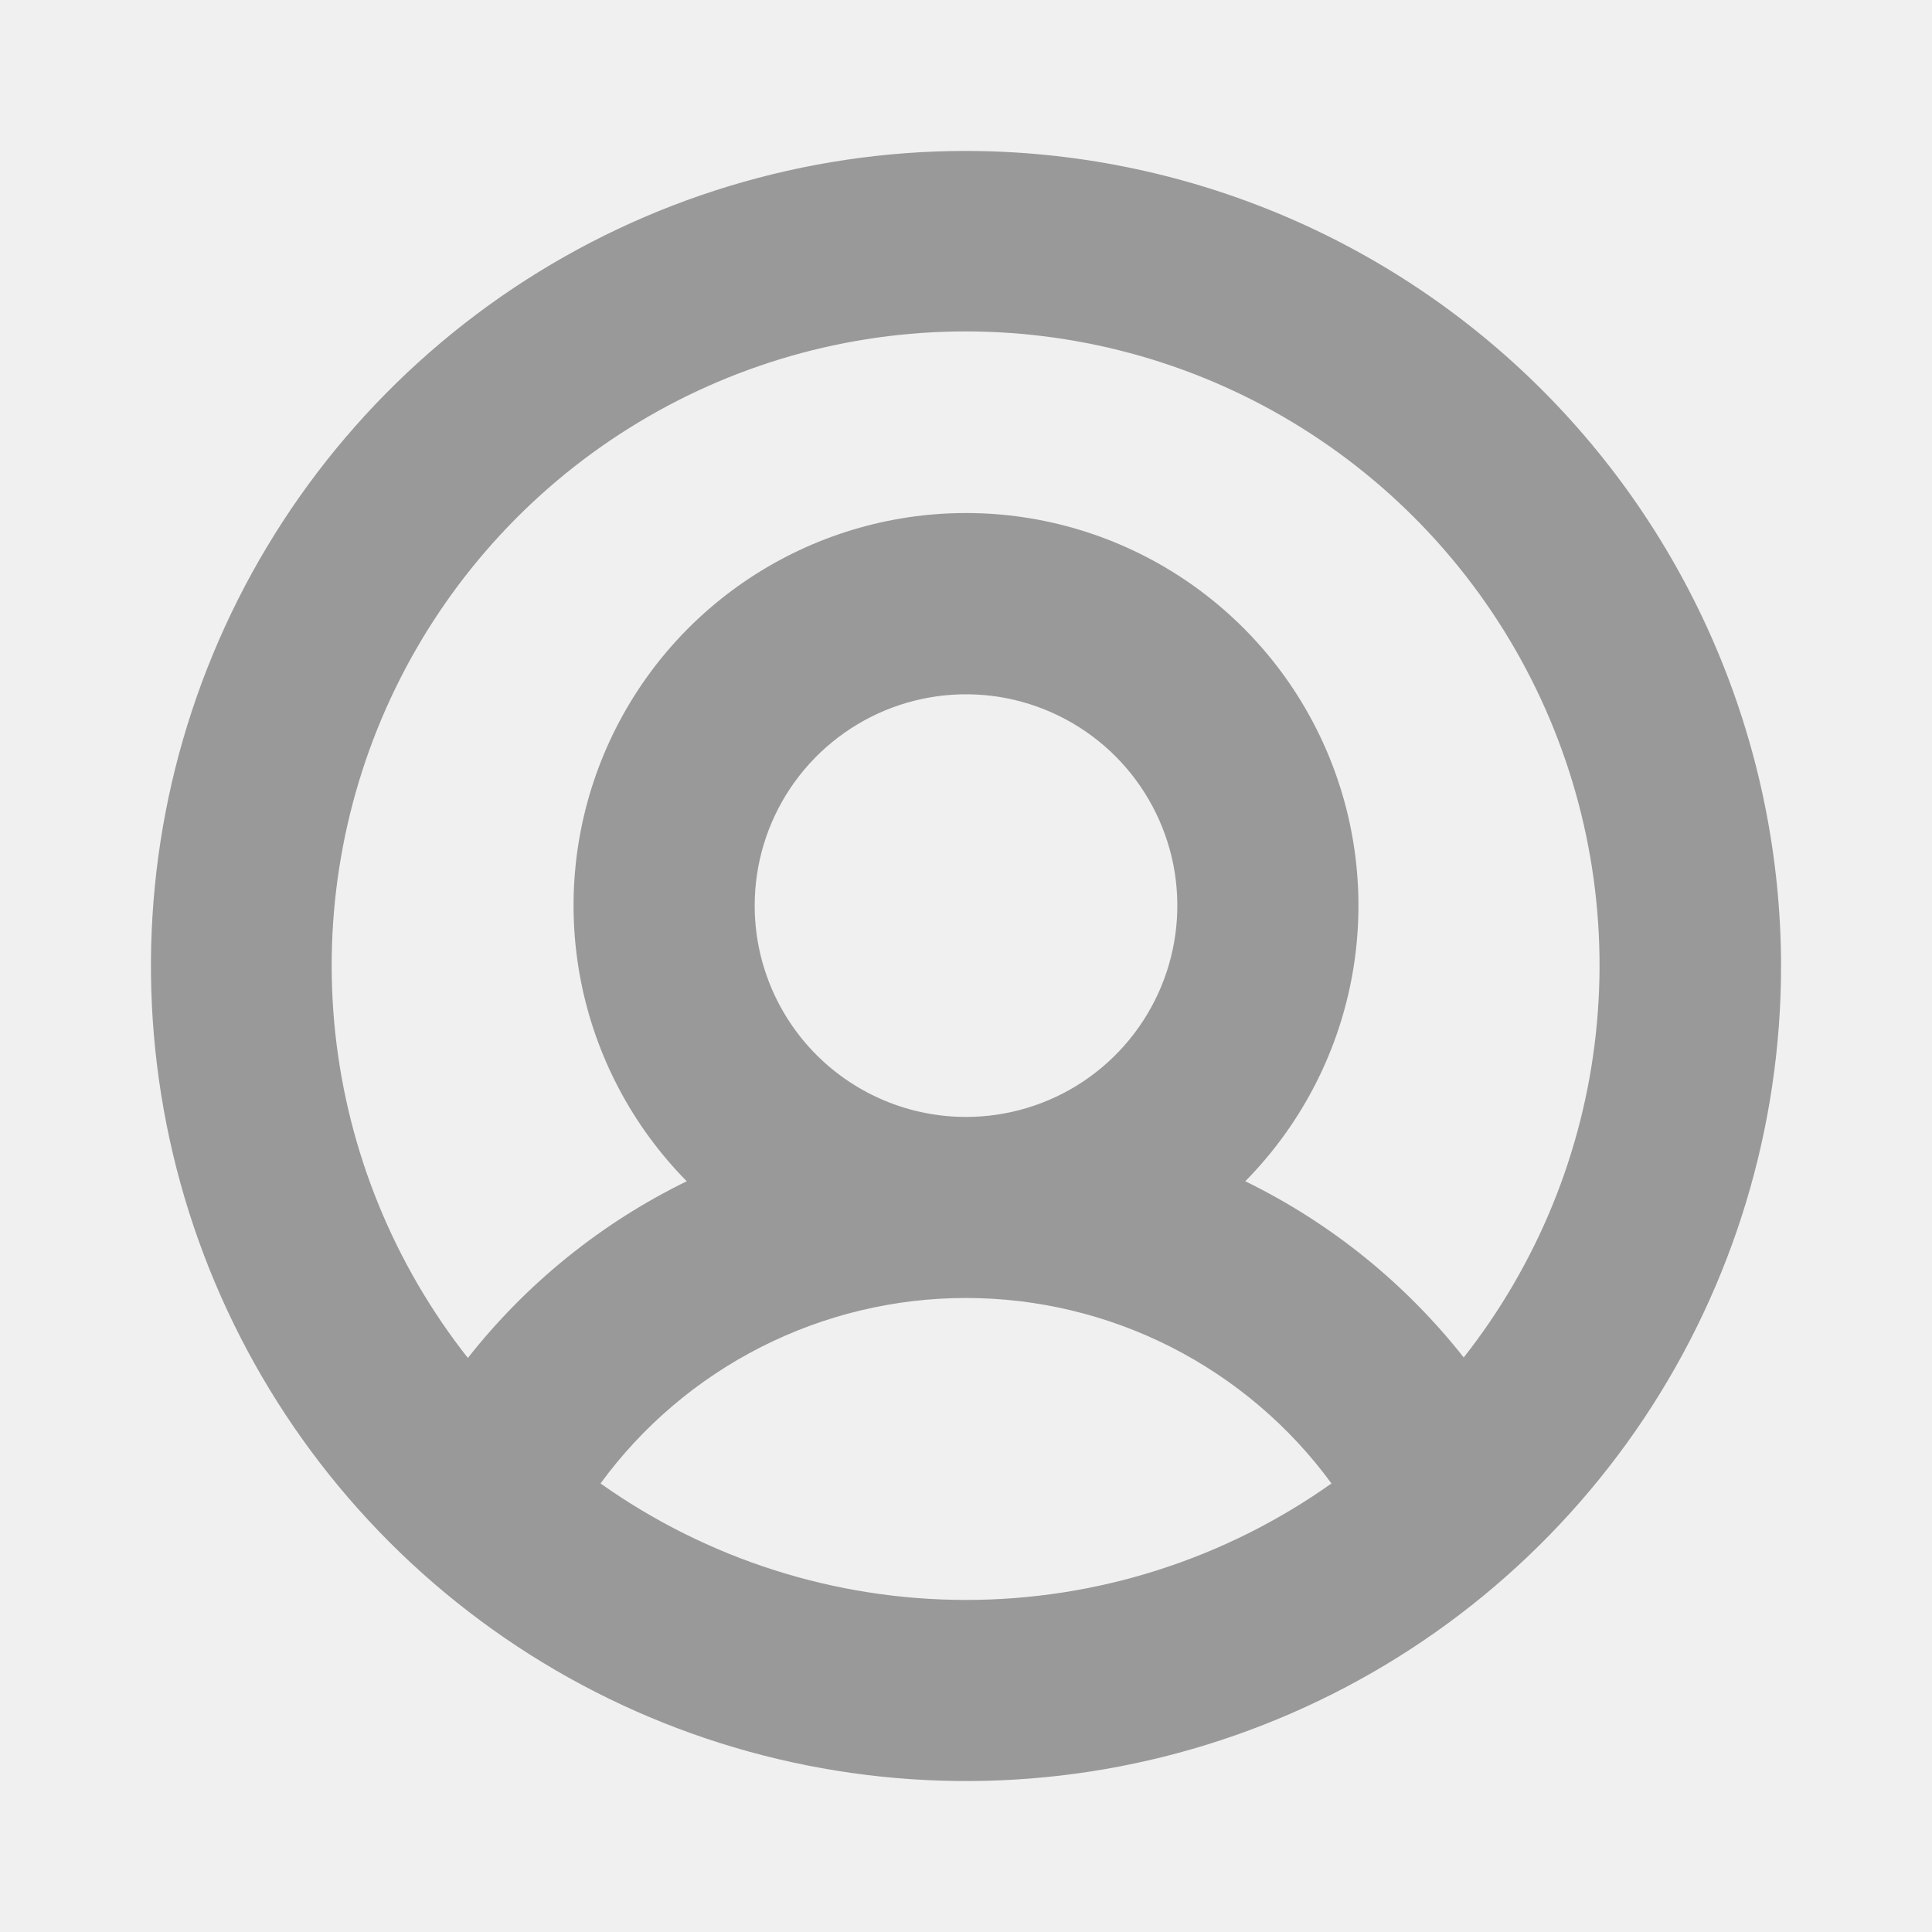
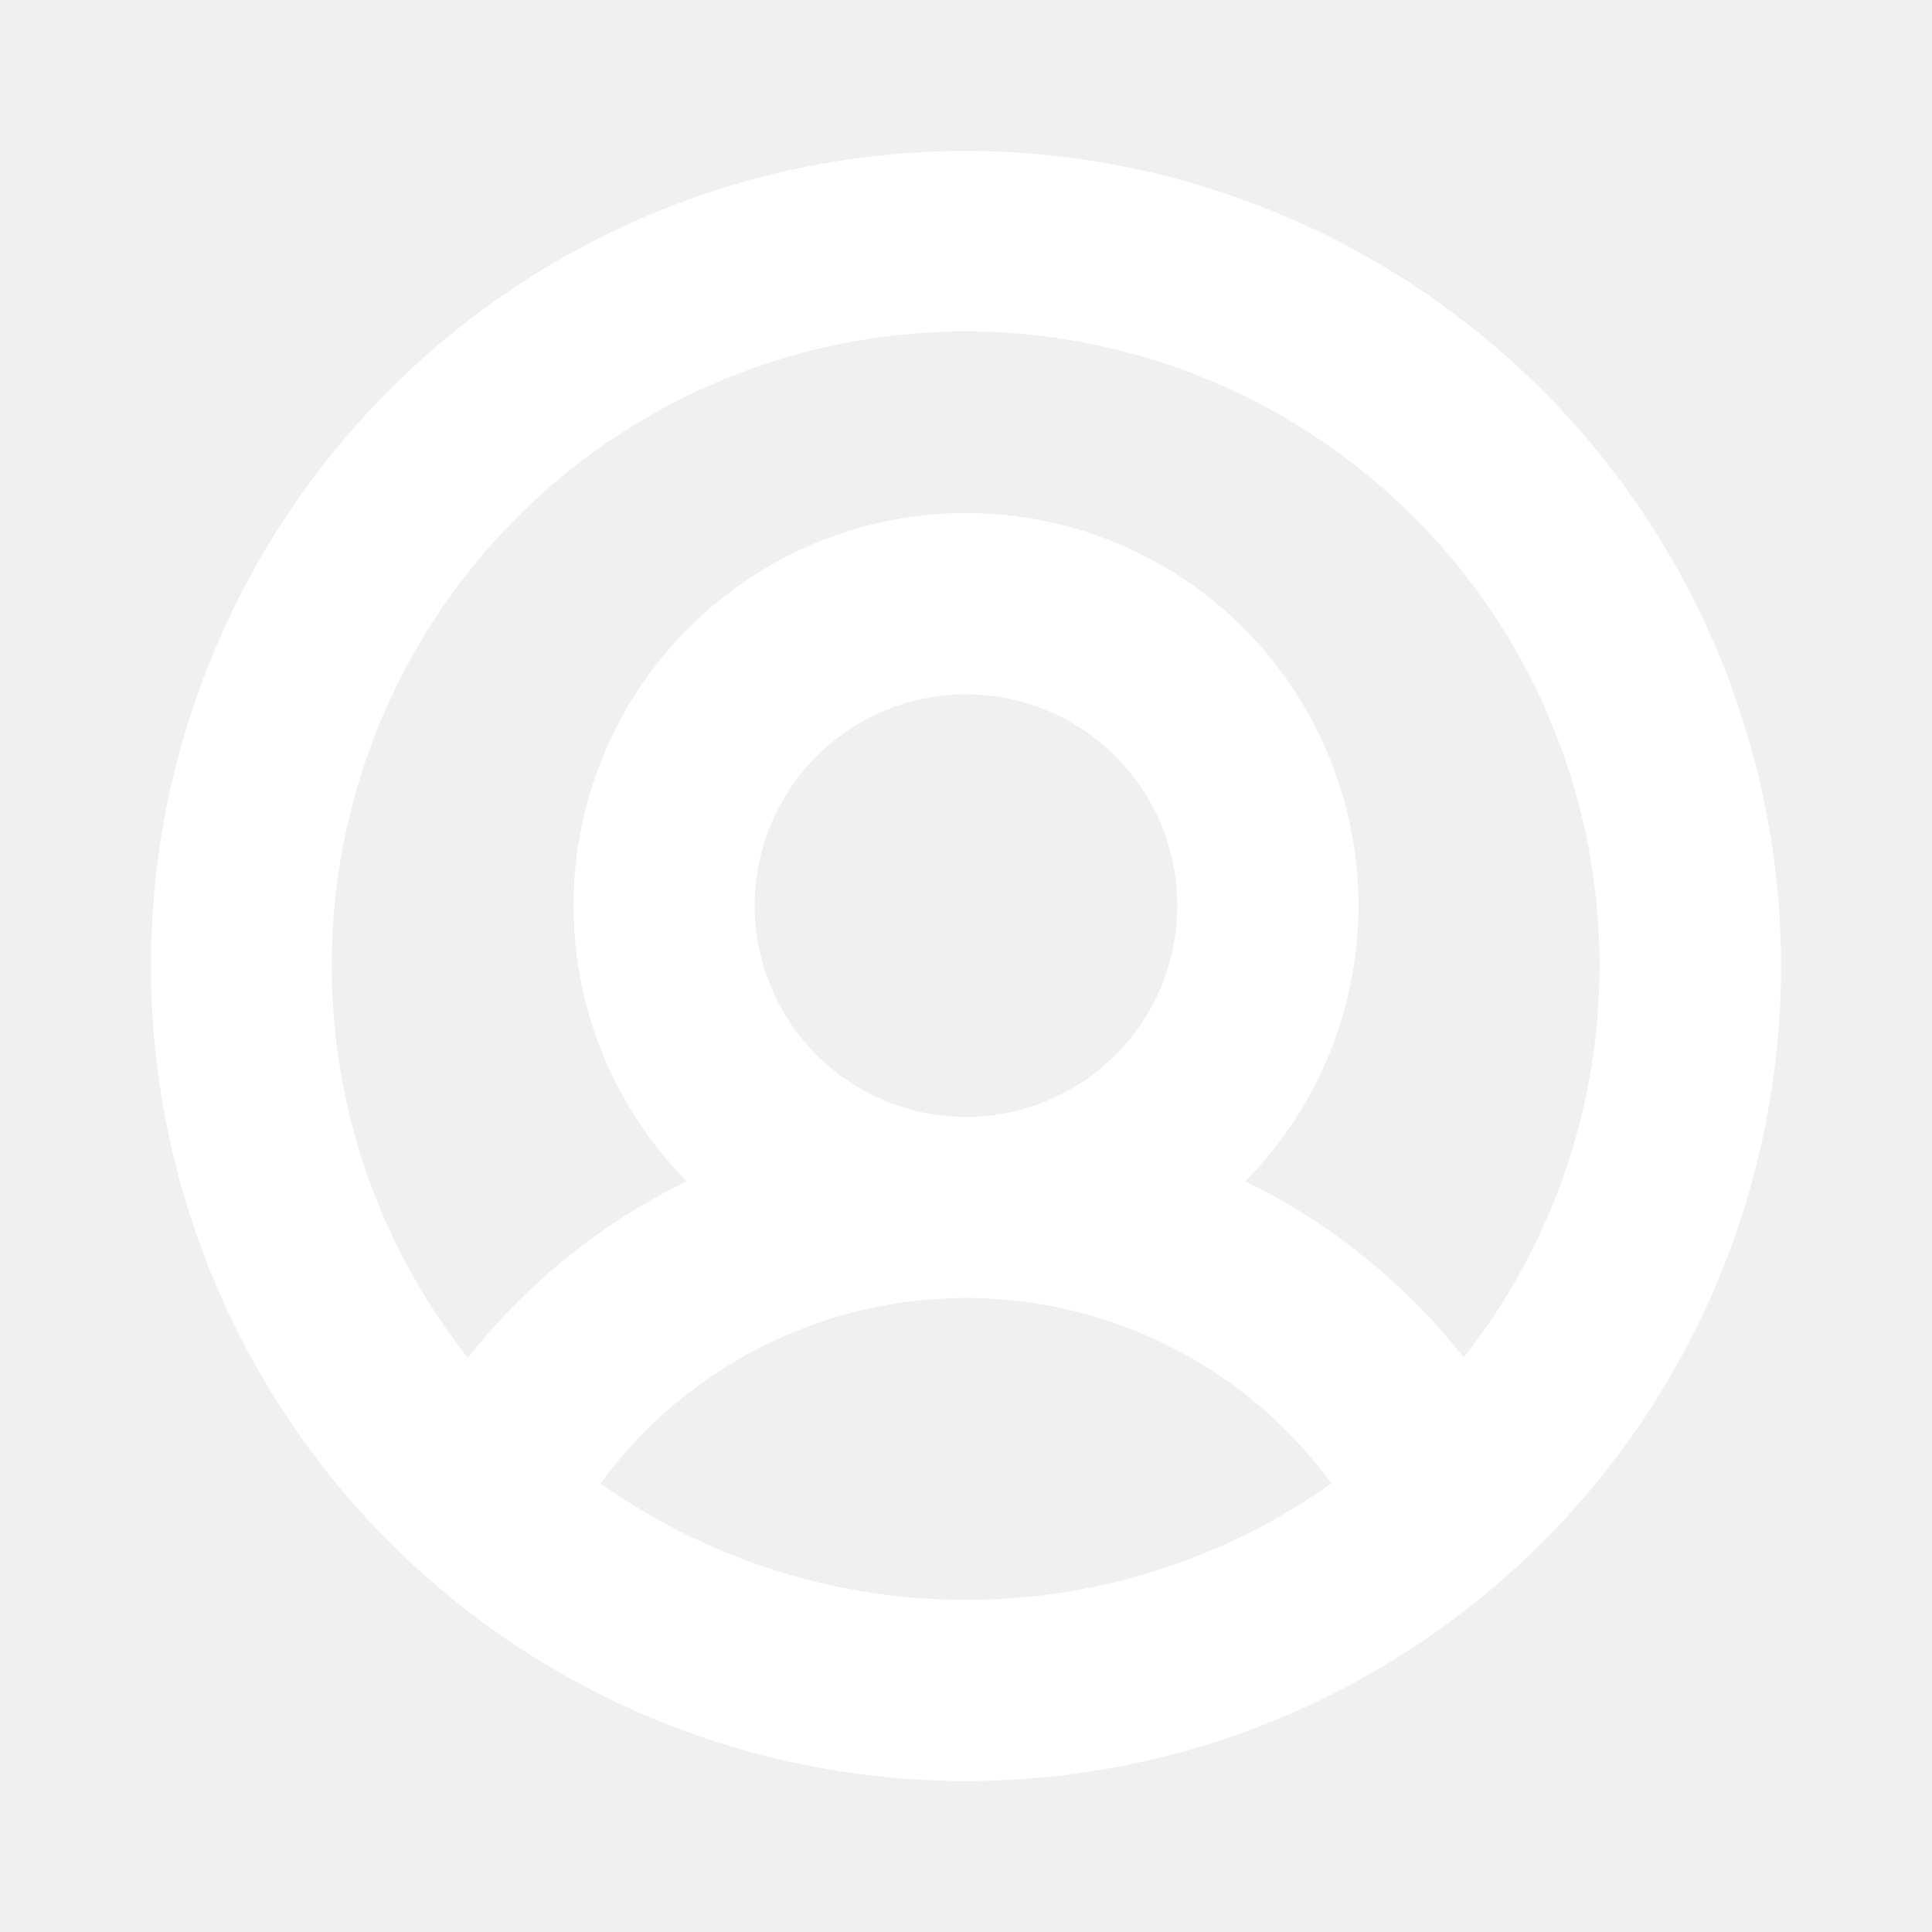
<svg xmlns="http://www.w3.org/2000/svg" width="24" height="24" viewBox="0 0 24 24" fill="none">
-   <path d="M12 1.875C9.997 1.875 8.04 2.469 6.375 3.581C4.71 4.694 3.412 6.275 2.646 8.125C1.879 9.975 1.679 12.011 2.07 13.975C2.46 15.939 3.425 17.744 4.841 19.16C6.257 20.576 8.061 21.54 10.025 21.93C11.989 22.321 14.025 22.121 15.875 21.354C17.725 20.588 19.306 19.29 20.419 17.625C21.531 15.96 22.125 14.002 22.125 12C22.122 9.316 21.054 6.742 19.156 4.844C17.258 2.946 14.684 1.878 12 1.875ZM7.46 18.428C7.982 17.714 8.665 17.134 9.454 16.733C10.243 16.333 11.115 16.124 12 16.124C12.885 16.124 13.757 16.333 14.546 16.733C15.335 17.134 16.018 17.714 16.54 18.428C15.213 19.369 13.627 19.875 12 19.875C10.373 19.875 8.787 19.369 7.46 18.428ZM9.375 11.25C9.375 10.731 9.529 10.223 9.817 9.792C10.106 9.36 10.516 9.024 10.995 8.825C11.475 8.626 12.003 8.574 12.512 8.675C13.021 8.777 13.489 9.027 13.856 9.394C14.223 9.761 14.473 10.229 14.575 10.738C14.676 11.247 14.624 11.775 14.425 12.255C14.226 12.734 13.89 13.144 13.458 13.433C13.027 13.721 12.519 13.875 12 13.875C11.304 13.875 10.636 13.598 10.144 13.106C9.652 12.614 9.375 11.946 9.375 11.25ZM18.188 16.869C17.458 15.942 16.529 15.191 15.469 14.674C16.144 13.99 16.603 13.121 16.786 12.177C16.969 11.233 16.869 10.256 16.498 9.369C16.127 8.481 15.502 7.724 14.702 7.191C13.902 6.658 12.962 6.373 12 6.373C11.038 6.373 10.098 6.658 9.298 7.191C8.498 7.724 7.873 8.481 7.502 9.369C7.131 10.256 7.031 11.233 7.214 12.177C7.397 13.121 7.856 13.99 8.531 14.674C7.471 15.191 6.542 15.942 5.812 16.869C4.897 15.708 4.326 14.313 4.166 12.843C4.007 11.373 4.264 9.887 4.909 8.556C5.554 7.226 6.561 6.104 7.814 5.319C9.068 4.533 10.517 4.117 11.995 4.117C13.474 4.117 14.923 4.533 16.176 5.319C17.429 6.104 18.436 7.226 19.081 8.556C19.727 9.887 19.984 11.373 19.824 12.843C19.665 14.313 19.094 15.708 18.178 16.869H18.188Z" fill="#999999" />
+   <path d="M12 1.875C9.997 1.875 8.04 2.469 6.375 3.581C4.71 4.694 3.412 6.275 2.646 8.125C1.879 9.975 1.679 12.011 2.07 13.975C2.46 15.939 3.425 17.744 4.841 19.16C6.257 20.576 8.061 21.54 10.025 21.93C11.989 22.321 14.025 22.121 15.875 21.354C17.725 20.588 19.306 19.29 20.419 17.625C21.531 15.96 22.125 14.002 22.125 12C22.122 9.316 21.054 6.742 19.156 4.844C17.258 2.946 14.684 1.878 12 1.875ZM7.46 18.428C7.982 17.714 8.665 17.134 9.454 16.733C10.243 16.333 11.115 16.124 12 16.124C12.885 16.124 13.757 16.333 14.546 16.733C15.335 17.134 16.018 17.714 16.54 18.428C15.213 19.369 13.627 19.875 12 19.875C10.373 19.875 8.787 19.369 7.46 18.428ZM9.375 11.25C9.375 10.731 9.529 10.223 9.817 9.792C10.106 9.36 10.516 9.024 10.995 8.825C11.475 8.626 12.003 8.574 12.512 8.675C13.021 8.777 13.489 9.027 13.856 9.394C14.223 9.761 14.473 10.229 14.575 10.738C14.676 11.247 14.624 11.775 14.425 12.255C14.226 12.734 13.89 13.144 13.458 13.433C13.027 13.721 12.519 13.875 12 13.875C11.304 13.875 10.636 13.598 10.144 13.106C9.652 12.614 9.375 11.946 9.375 11.25ZM18.188 16.869C17.458 15.942 16.529 15.191 15.469 14.674C16.144 13.99 16.603 13.121 16.786 12.177C16.969 11.233 16.869 10.256 16.498 9.369C16.127 8.481 15.502 7.724 14.702 7.191C13.902 6.658 12.962 6.373 12 6.373C11.038 6.373 10.098 6.658 9.298 7.191C8.498 7.724 7.873 8.481 7.502 9.369C7.131 10.256 7.031 11.233 7.214 12.177C7.397 13.121 7.856 13.99 8.531 14.674C7.471 15.191 6.542 15.942 5.812 16.869C4.897 15.708 4.326 14.313 4.166 12.843C4.007 11.373 4.264 9.887 4.909 8.556C5.554 7.226 6.561 6.104 7.814 5.319C9.068 4.533 10.517 4.117 11.995 4.117C13.474 4.117 14.923 4.533 16.176 5.319C17.429 6.104 18.436 7.226 19.081 8.556C19.727 9.887 19.984 11.373 19.824 12.843C19.665 14.313 19.094 15.708 18.178 16.869H18.188Z" fill="#ffffff" />
</svg>
